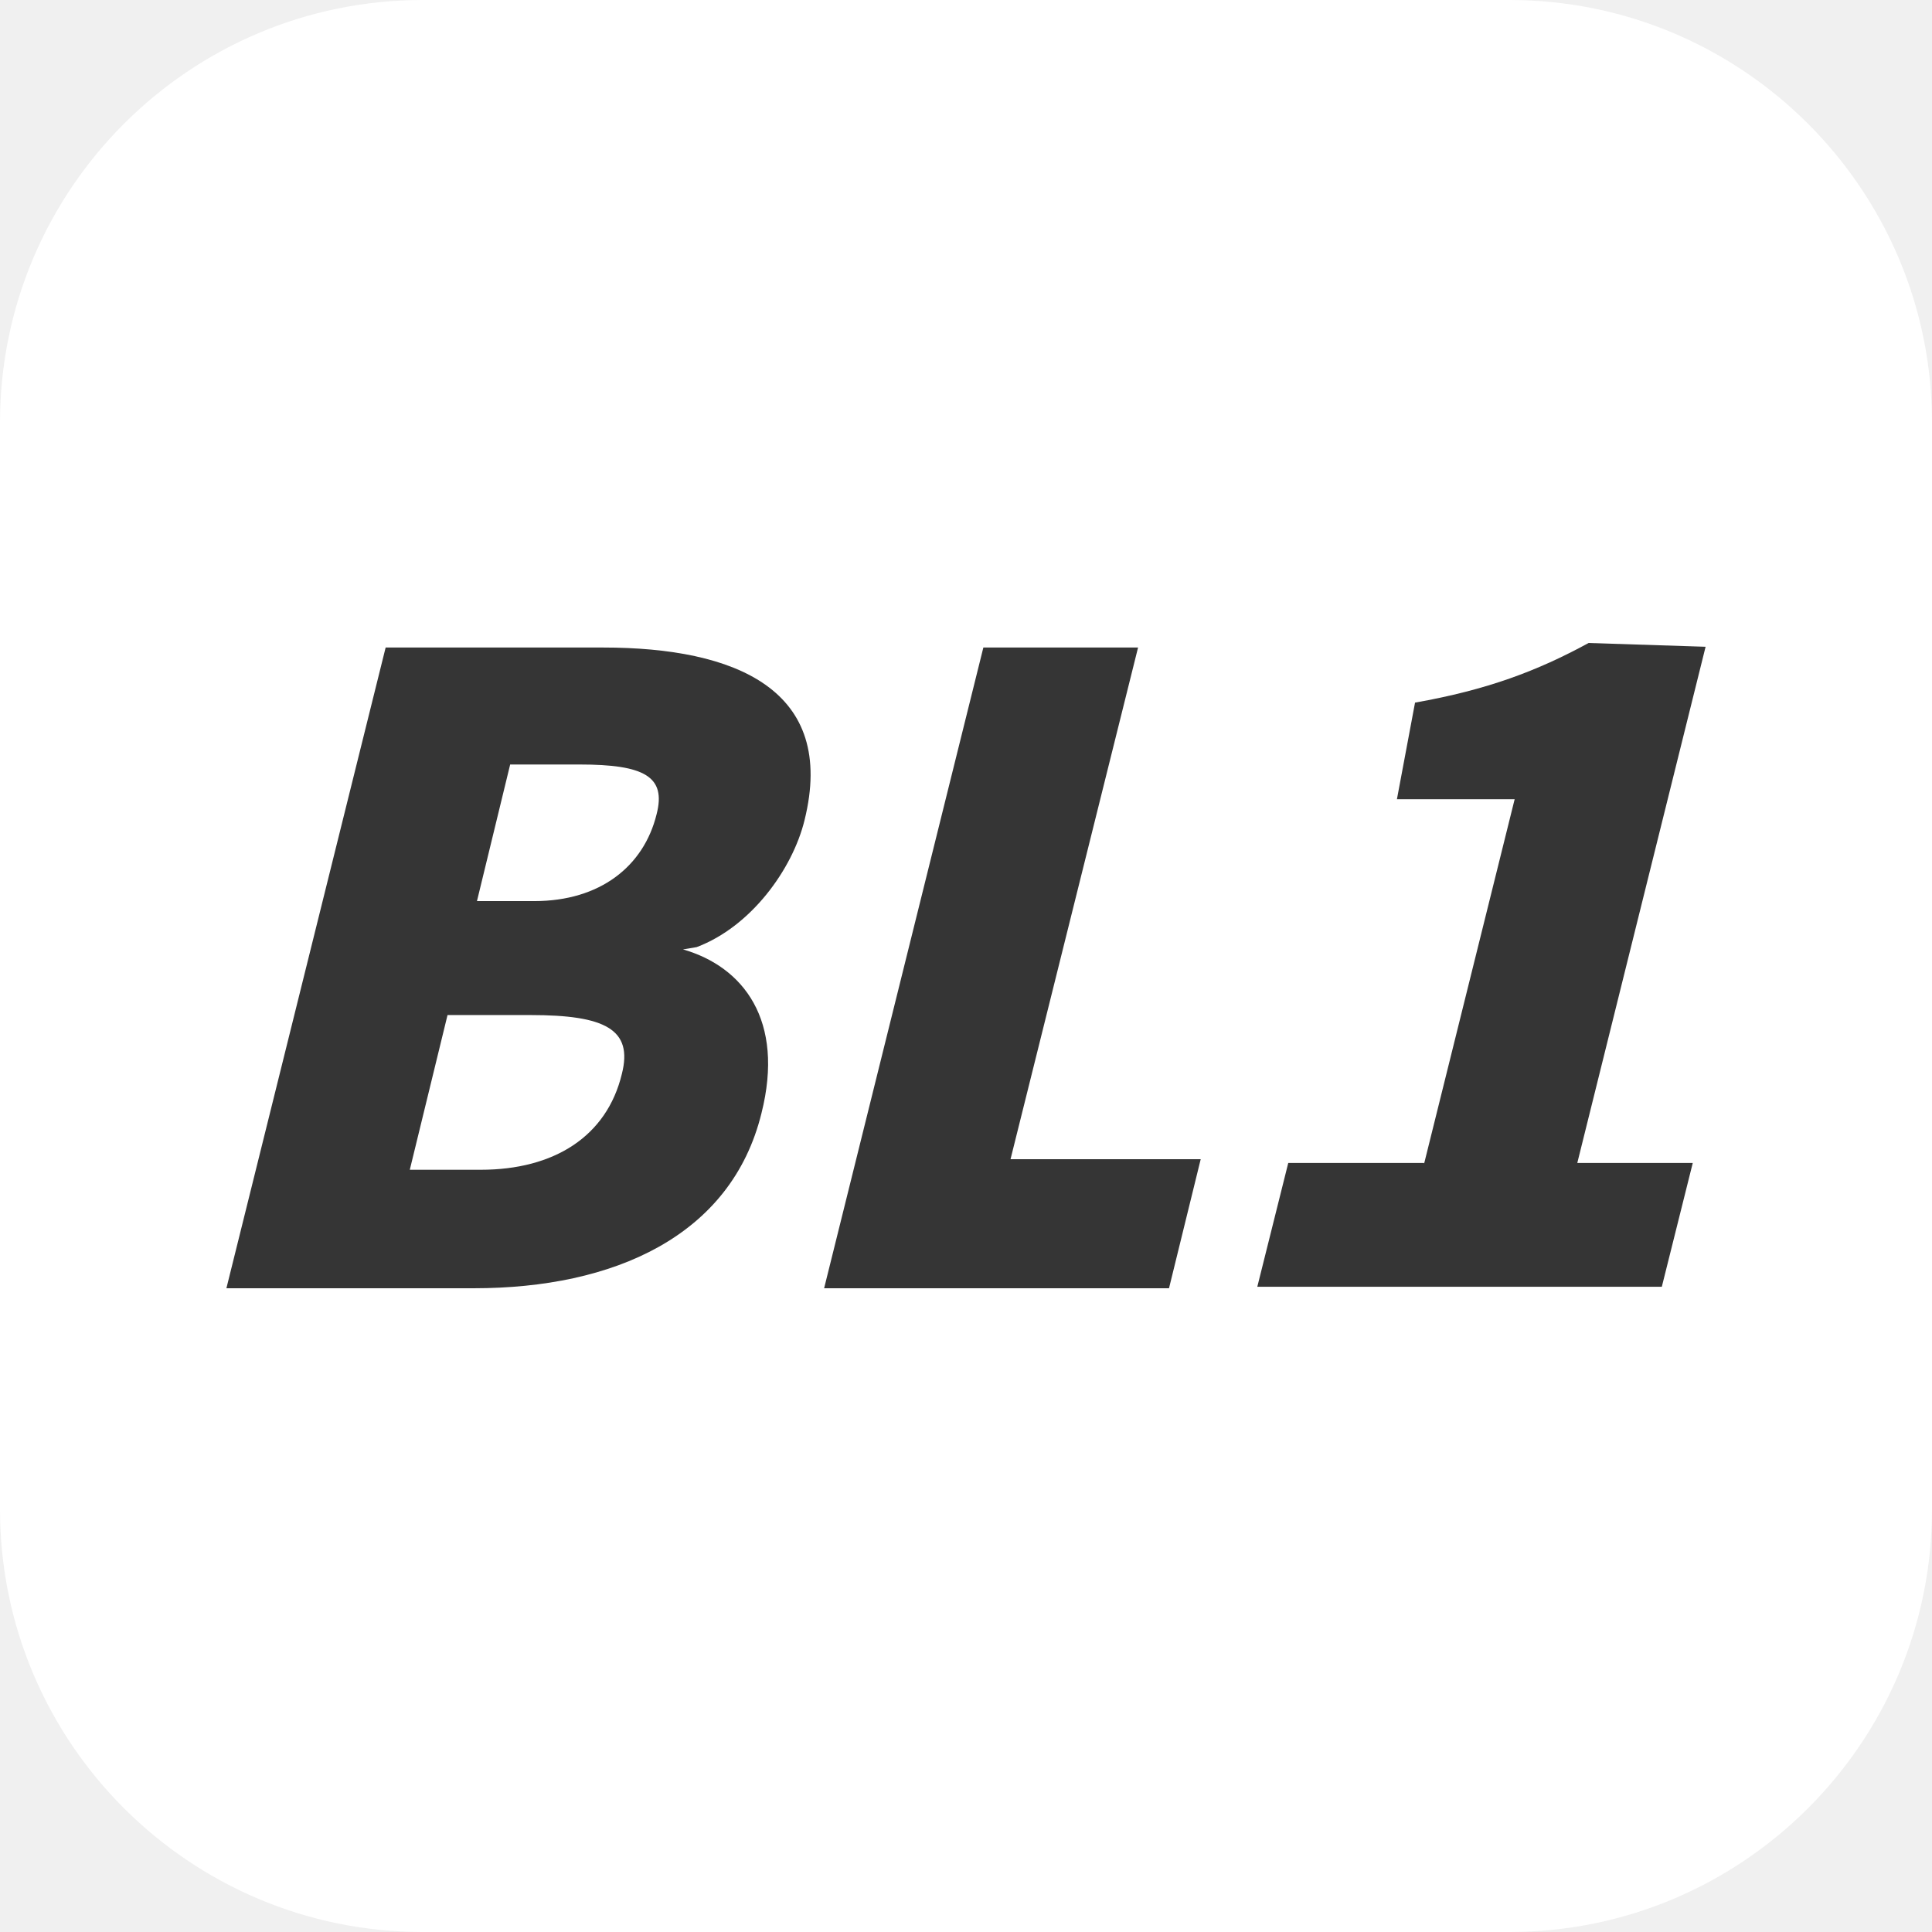
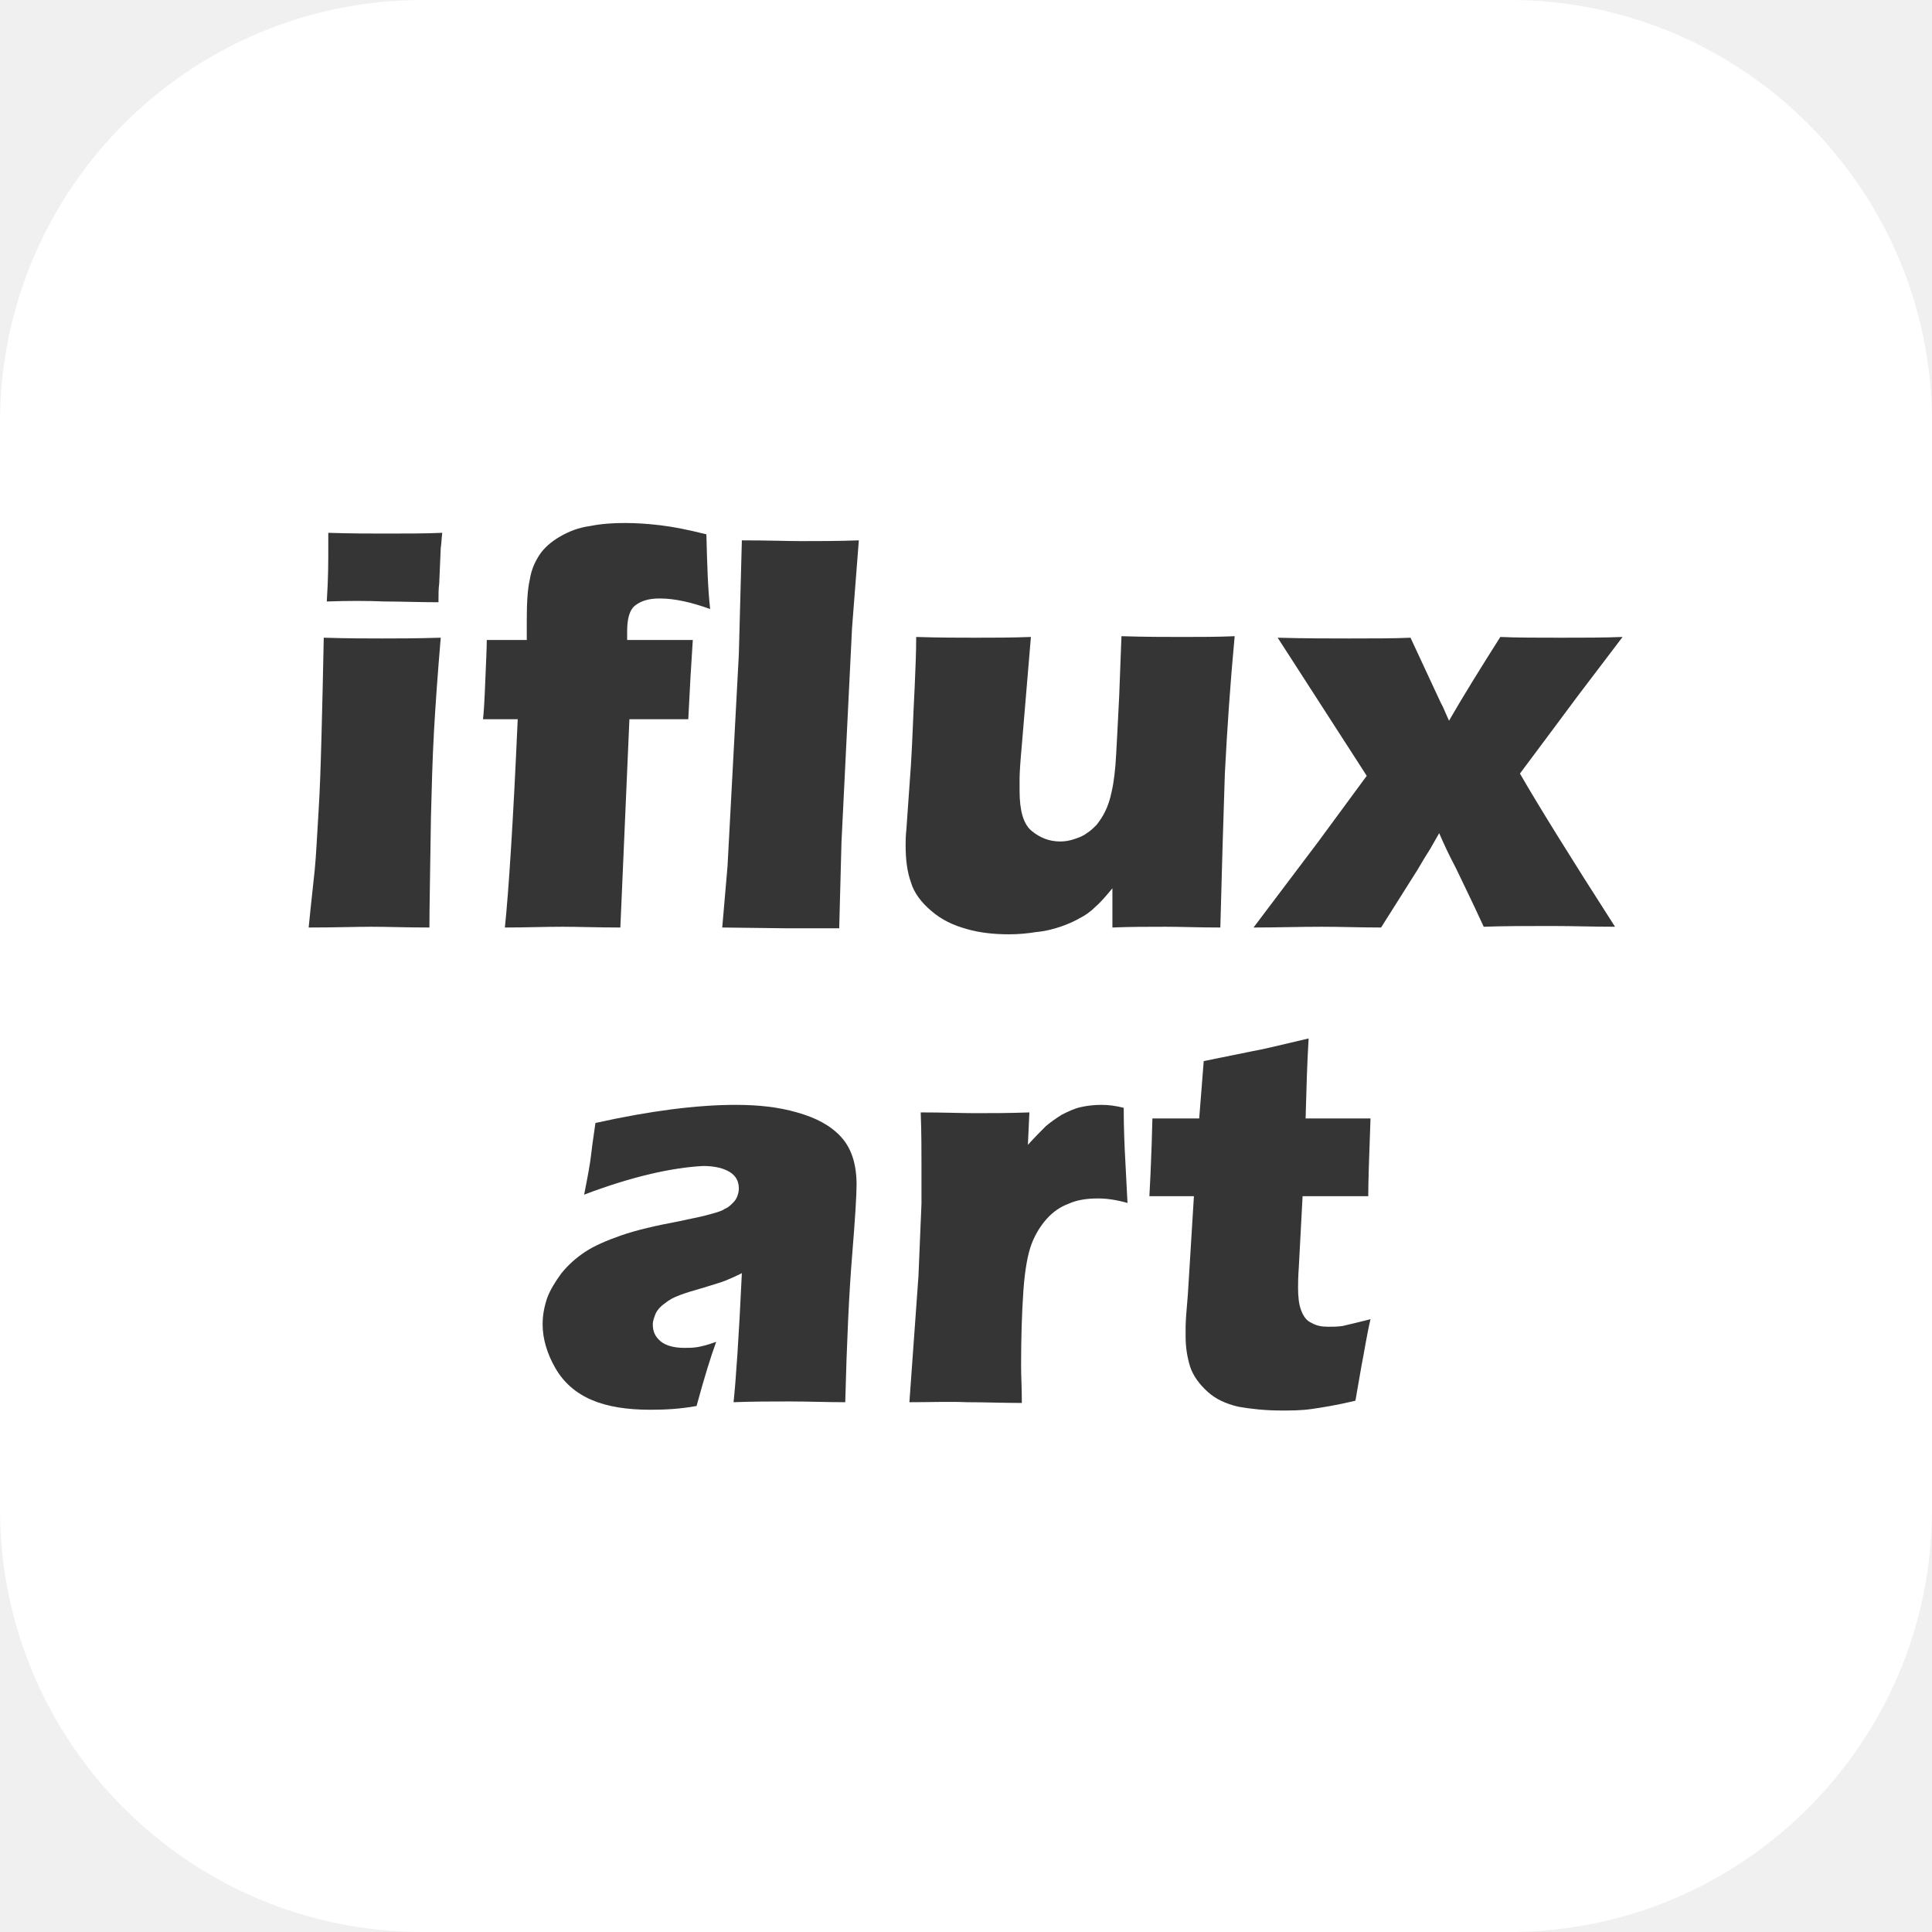
<svg xmlns="http://www.w3.org/2000/svg" version="1.1" id="图层_1" x="0px" y="0px" viewBox="0 0 256 256" style="enable-background:new 0 0 256 256;" xml:space="preserve">
  <style type="text/css">
	.st0{fill:#FFFFFF;}
	.st1{display:none;}
	.st2{display:inline;fill:#231815;}
- 	.st3{fill:#353535;}
+ 	.st3{display:inline;fill:#353535;}
+ 	.st4{fill:#353535;}
</style>
  <path class="st0" d="M56,0h144c30.9,0,56,25.1,56,56v144c0,30.9-25.1,56-56,56H56c-30.9,0-56-25.1-56-56V56C0,25.1,25.1,0,56,0z" />
  <g class="st1">
    <path class="st2" d="M122.8,100.3l-90.3,66.4c1.5-1.3,3.6-3.3,6.4-5.9c2.8-2.5,5.3-5.3,8.7-8.7c3.1-3.3,6.4-6.9,9.7-10.7   s6.4-7.9,9.4-12c3.1-4.1,5.6-8.1,7.6-12.2c2.3-4.1,3.8-8.1,4.6-12l16.1-65h55.2c7.6,0,14.8,1,21.6,2.8c6.9,1.8,12.7,4.6,18.1,7.9   l-51.1,37.7c0.8-0.8,1.8-1.8,3.3-3.3s3.1-3.1,4.3-4.6c1.3-1.5,2.3-3.1,3.1-4.3c0.8-1.3,0.8-2.3-0.3-2.8c-2.3-0.5-4.6-0.8-7.1-0.8   h-12.7L122.8,100.3z M77.2,222.2c1.3-1,2.8-2.3,4.8-4.3c2-1.8,3.8-3.6,5.3-5.6c1.5-1.8,2.8-3.6,3.3-4.8c0.5-1.5,0.3-2.3-1.3-2.3   H53.8l14-56.5l52.4-38.7l-15.5,62.6h12.7c6.9,0,13-1.3,18.1-3.8s9.7-6.1,13.5-10.4c3.8-4.3,6.9-9.4,9.4-15s4.6-11.5,5.9-17.6   l1.8-6.9c3.8-15.5,3.8-27-0.5-34.9c-1-2-2.3-3.6-3.8-4.8l61.8-45.3c-4.3,4.3-8.4,8.4-11.7,12.2c-2,2.3-3.6,4.3-4.6,5.9   c-1,1.5-2,3.1-2.8,4.6s-1.3,3.1-1.8,4.3c-0.3,1.3-0.3,2.5,0,3.6c2.8,4.1,4.8,8.7,6.6,13.7c3.8,12,4.1,25.7,0.3,40.5l-1.8,6.9   L77.2,222.2z M111.3,205.1L221,124.4c-0.5,0.5-1.8,2-3.6,4.1c-1.8,2-4.1,4.6-6.4,7.4c-2.3,2.8-4.8,6.1-7.6,9.4   c-2.5,3.3-5.1,6.9-7.4,10.2c-4.6,7.4-9.9,14.3-16,20.4c-6.1,6.1-12.7,11.2-20.1,15.5c-7.4,4.3-15,7.6-23.2,10.2   C128.6,203.6,120.2,204.8,111.3,205.1z" />
  </g>
+   <g class="st1">
+     <path class="st3" d="M79.9,85.8c17.6,0,31,5.6,26.7,22.9c-1.6,6.5-7.1,14.1-14.3,16.8l-1.8,0.3c8,2.3,13.5,9.4,10.4,21.7   c-4,16.3-19.6,23.2-38.1,23.2H30l21.1-84.9C51.1,85.8,79.9,85.8,79.9,85.8z M82.4,142.3c1.5-5.9-2.2-7.8-12.1-7.8h-11l-5,20.5h9.4   C73.4,155,80.4,150.6,82.4,142.3z M87,107.9c1.3-5-1.6-6.6-10.2-6.6h-9.2l-4.4,18.1h7.6C79.5,119.4,85.3,114.8,87,107.9z" />
+     <path class="st3" d="M150.8,85.8l-16.9,67.8h25.2l-4.2,17.1h-45.7l21.1-84.9C130.3,85.8,150.8,85.8,150.8,85.8z" />
+     <path class="st3" d="M188.7,154.2l12-48.3h-15.6l2.4-12.8c9.6-1.7,16.2-4.2,23-7.9l15.5,0.5l-17,68.4h15.3l-4.1,16.4h-53.6   l4.1-16.4h18V154.2z" />
+   </g>
  <g>
-     <path class="st3" d="M79.9,85.8c17.6,0,31,5.6,26.7,22.9c-1.6,6.5-7.1,14.1-14.3,16.8l-1.8,0.3c8,2.3,13.5,9.4,10.4,21.7   c-4,16.3-19.6,23.2-38.1,23.2H30l21.1-84.9H79.9z M82.4,142.3c1.5-5.9-2.2-7.8-12.1-7.8h-11L54.3,155h9.4   C73.4,155,80.4,150.6,82.4,142.3z M87,107.9c1.3-5-1.6-6.6-10.2-6.6h-9.2l-4.4,18.1h7.6C79.5,119.4,85.3,114.8,87,107.9z" />
-     <path class="st3" d="M150.8,85.8l-16.9,67.8h25.2l-4.2,17.1h-45.7l21.1-84.9H150.8z" />
-     <path class="st3" d="M188.7,154.2l12-48.3h-15.6l2.4-12.8c9.6-1.7,16.2-4.2,23-7.9l15.5,0.5l-17,68.4h15.3l-4.1,16.4h-53.6   l4.1-16.4H188.7z" />
+     <g>
+       <path class="st4" d="M40.9,122.9c0.3-3.1,0.6-5.6,0.8-7.6c0.2-2,0.3-4.5,0.5-7.6c0.2-3.1,0.3-6.5,0.4-10.2c0.1-3.7,0.2-8.1,0.3-13    c3.3,0.1,5.9,0.1,7.8,0.1c1.8,0,4.3,0,7.7-0.1c-0.4,4.7-0.7,8.9-0.9,12.5c-0.2,3.6-0.3,7.4-0.4,11.4c-0.1,7.1-0.2,12-0.2,14.5    c-3,0-5.6-0.1-7.7-0.1C47.2,122.8,44.4,122.9,40.9,122.9z M43.3,79.7c0.2-3,0.2-5.3,0.2-7.1c0-0.5,0-1.2,0-2    c3,0.1,5.6,0.1,7.6,0.1c2.8,0,5.3,0,7.5-0.1c-0.1,0.8-0.1,1.4-0.2,2l-0.2,4.7c-0.1,0.7-0.1,1.5-0.1,2.5c-2.5,0-4.9-0.1-7.1-0.1    C48.6,79.6,46.1,79.6,43.3,79.7z" />
+       <path class="st4" d="M66.9,122.9c0.5-4.8,1.1-14,1.7-27.6H64c0.1-0.8,0.2-2.4,0.3-5c0.1-2.5,0.2-4.4,0.2-5.5h5.3c0-1,0-1.9,0-2.6    c0-2.3,0.1-4.1,0.4-5.4c0.2-1.3,0.7-2.4,1.3-3.3c0.6-0.9,1.5-1.7,2.7-2.4c1.2-0.7,2.5-1.2,4-1.4c1.5-0.3,3-0.4,4.6-0.4    c1.5,0,3,0.1,4.7,0.3c1.7,0.2,3.7,0.6,6.1,1.2c0.1,4,0.2,7.3,0.5,9.9c-2.5-0.9-4.7-1.4-6.7-1.4c-1.4,0-2.4,0.3-3.2,0.9    c-0.8,0.6-1.1,1.8-1.1,3.5l0,1.1h8.7c-0.2,2.9-0.4,6.4-0.6,10.5h-7.8l-1.2,27.6c-3,0-5.5-0.1-7.7-0.1    C72.2,122.8,69.7,122.9,66.9,122.9z" />
+       <path class="st4" d="M95.7,122.9l0.7-8.1l1.5-28.1l0.4-15.1c3.5,0,6.1,0.1,7.9,0.1c2.3,0,4.8,0,7.6-0.1l-0.9,11.6l-1.4,28.4    l-0.3,11.4c-2.7,0-5.1,0-7.3,0L95.7,122.9z" />
+       <path class="st4" d="M161.7,122.9c-2.9,0-5.2-0.1-7.2-0.1c-2.4,0-4.7,0-7.1,0.1l0-5.2c-0.9,1.1-1.7,2-2.3,2.5    c-0.6,0.6-1.3,1.1-2.1,1.5c-0.7,0.4-1.6,0.8-2.5,1.1c-0.9,0.3-2,0.6-3.2,0.7c-1.2,0.2-2.4,0.3-3.6,0.3c-2,0-3.9-0.2-5.6-0.7    c-1.8-0.5-3.3-1.2-4.7-2.4c-1.3-1.1-2.3-2.4-2.7-3.8c-0.5-1.4-0.7-3-0.7-4.9c0-0.5,0-1.2,0.1-2.1l0.6-8.5    c0.2-3.1,0.3-6.6,0.5-10.4c0.1-2.3,0.2-4.5,0.2-6.6c3.1,0.1,5.8,0.1,7.9,0.1c2.2,0,4.6,0,7.3-0.1l-1.2,14.3    c-0.2,2.2-0.3,3.7-0.3,4.5c0,0.8,0,1.3,0,1.6c0,2.6,0.5,4.4,1.6,5.3c1.1,0.9,2.3,1.4,3.8,1.4c0.6,0,1.2-0.1,1.8-0.3    s1.2-0.4,1.7-0.8c0.5-0.3,0.9-0.7,1.3-1.1c0.4-0.5,0.8-1.1,1.1-1.7c0.4-0.8,0.7-1.7,0.9-2.7c0.3-1.3,0.5-3,0.6-5    c0.1-1.5,0.2-4,0.4-7.7l0.3-7.9c3.2,0.1,5.9,0.1,8,0.1c2.3,0,4.7,0,7-0.1c-0.6,6.4-1,12.4-1.3,18.2    C162.1,108.4,161.9,115.2,161.7,122.9z" />
+       <path class="st4" d="M166.1,122.9l8.6-11.4l6.4-8.7l-11.8-18.3c3.7,0.1,6.8,0.1,9.4,0.1c3.3,0,6,0,8.2-0.1l4,8.6    c0.3,0.5,0.6,1.3,1.1,2.4c1.9-3.3,4.2-7,6.8-11.1c2.2,0.1,4.9,0.1,8,0.1c2.9,0,5.6,0,8.2-0.1l-6,7.9c-1.2,1.6-3.7,5-7.6,10.2    c2.3,4,6.5,10.8,12.6,20.3c-2.8,0-5.6-0.1-8.4-0.1c-3.4,0-6.4,0-9,0.1c-1.6-3.5-2.9-6.1-3.7-7.8c-0.9-1.7-1.6-3.2-2.2-4.6    l-1.2,2.1c-0.4,0.6-1,1.6-1.7,2.8l-4.8,7.6c-2.7,0-5.3-0.1-7.9-0.1C172.2,122.8,169.2,122.9,166.1,122.9z" />
+     </g>
+     <g>
+       <path class="st4" d="M77.4,158.3c0.5-2.5,0.8-4.2,0.9-5.1c0.1-0.9,0.3-2.4,0.6-4.4c7.2-1.6,13.4-2.4,18.6-2.4c3,0,5.7,0.3,8.1,1    c2.5,0.7,4.4,1.7,5.8,3.2c1.4,1.5,2.1,3.6,2.1,6.4c0,1.4-0.2,4.6-0.6,9.5c-0.4,4.9-0.7,11.4-0.9,19.3c-2.5,0-4.9-0.1-7.3-0.1    c-2.4,0-4.9,0-7.5,0.1c0.3-2.8,0.7-8.5,1.1-17.1c-1,0.5-1.7,0.8-2.2,1c-0.5,0.2-1.5,0.5-2.8,0.9c-1.4,0.4-2.4,0.7-3.2,1    c-0.8,0.3-1.4,0.6-2,1.1c-0.6,0.4-1,0.9-1.2,1.3c-0.2,0.5-0.4,1-0.4,1.5c0,0.9,0.3,1.6,1,2.2s1.8,0.9,3.2,0.9c0.5,0,1.1,0,1.7-0.1    c0.6-0.1,1.4-0.3,2.5-0.7c-0.7,1.9-1.6,4.8-2.6,8.5c-2.2,0.4-4.2,0.5-6.1,0.5c-3.1,0-5.7-0.4-7.8-1.3c-2.1-0.9-3.7-2.3-4.8-4.2    c-1.1-1.9-1.7-3.9-1.7-5.8c0-1.2,0.2-2.3,0.6-3.5c0.4-1.1,1.1-2.2,1.9-3.3c0.9-1.1,1.9-2,3.1-2.8c1.2-0.8,2.8-1.5,4.8-2.2    c2-0.7,4.6-1.3,7.8-1.9c1.3-0.3,2.5-0.5,3.6-0.8c1.1-0.3,1.9-0.5,2.3-0.8c0.5-0.2,0.8-0.5,1.1-0.8c0.3-0.3,0.5-0.6,0.6-0.9    c0.1-0.3,0.2-0.6,0.2-1c0-1-0.4-1.7-1.2-2.2c-0.8-0.5-2-0.8-3.5-0.8C89.1,154.7,83.7,155.9,77.4,158.3z" />
+       <path class="st4" d="M120.5,185.8l1.2-16.7l0.4-9.6c0-1.7,0-3.5,0-5.3c0-1.8,0-4.1-0.1-6.8c3,0,5.4,0.1,7.2,0.1    c2.1,0,4.5,0,7.2-0.1l-0.2,4.3c1-1.1,1.8-1.9,2.4-2.5c0.6-0.5,1.3-1,2.1-1.5c0.8-0.4,1.6-0.8,2.5-1c0.9-0.2,1.8-0.3,2.7-0.3    c0.9,0,1.9,0.1,3,0.4c0,2.7,0.1,5,0.2,6.8l0.3,5.8c-1.4-0.4-2.7-0.6-3.9-0.6c-1.5,0-2.8,0.2-3.9,0.7c-1.1,0.4-2.1,1.1-2.9,2    c-0.8,0.9-1.5,2-2,3.3c-0.5,1.3-0.9,3.4-1.1,6.3c-0.2,2.9-0.3,6.2-0.3,9.9c0,1.3,0.1,2.9,0.1,4.9c-2.4,0-4.9-0.1-7.3-0.1    C125.9,185.7,123.3,185.8,120.5,185.8z" />
+       <path class="st4" d="M181.6,174.8c-0.5,2.1-0.8,4.2-1.2,6.2l-0.8,4.6c-2.5,0.6-4.4,0.9-5.8,1.1c-1.4,0.2-2.7,0.2-4,0.2    c-2.1,0-4-0.2-5.7-0.5c-1.7-0.4-3-1-4.1-2c-1.1-1-1.9-2.1-2.3-3.3c-0.4-1.3-0.6-2.6-0.6-4c0-0.2,0-0.7,0-1.3    c0-0.6,0.1-2.1,0.3-4.3l0.8-13h-5.9c0.1-1.7,0.2-4,0.3-6.8l0.1-3.5h6.2c0.1-1.2,0.3-3.7,0.6-7.6l6.4-1.3c1.2-0.2,3.7-0.8,7.5-1.7    c-0.2,3.3-0.3,6.8-0.4,10.6h8.6c-0.2,5.2-0.3,8.7-0.3,10.3h-8.7l-0.5,9.4c-0.1,1.4-0.1,2.3-0.1,2.7c0,1.2,0.1,2.2,0.4,3    c0.3,0.8,0.7,1.4,1.4,1.7c0.7,0.4,1.4,0.5,2.2,0.5c0.6,0,1.2,0,1.9-0.1C178.8,175.5,180,175.2,181.6,174.8z" />
+     </g>
  </g>
</svg>
